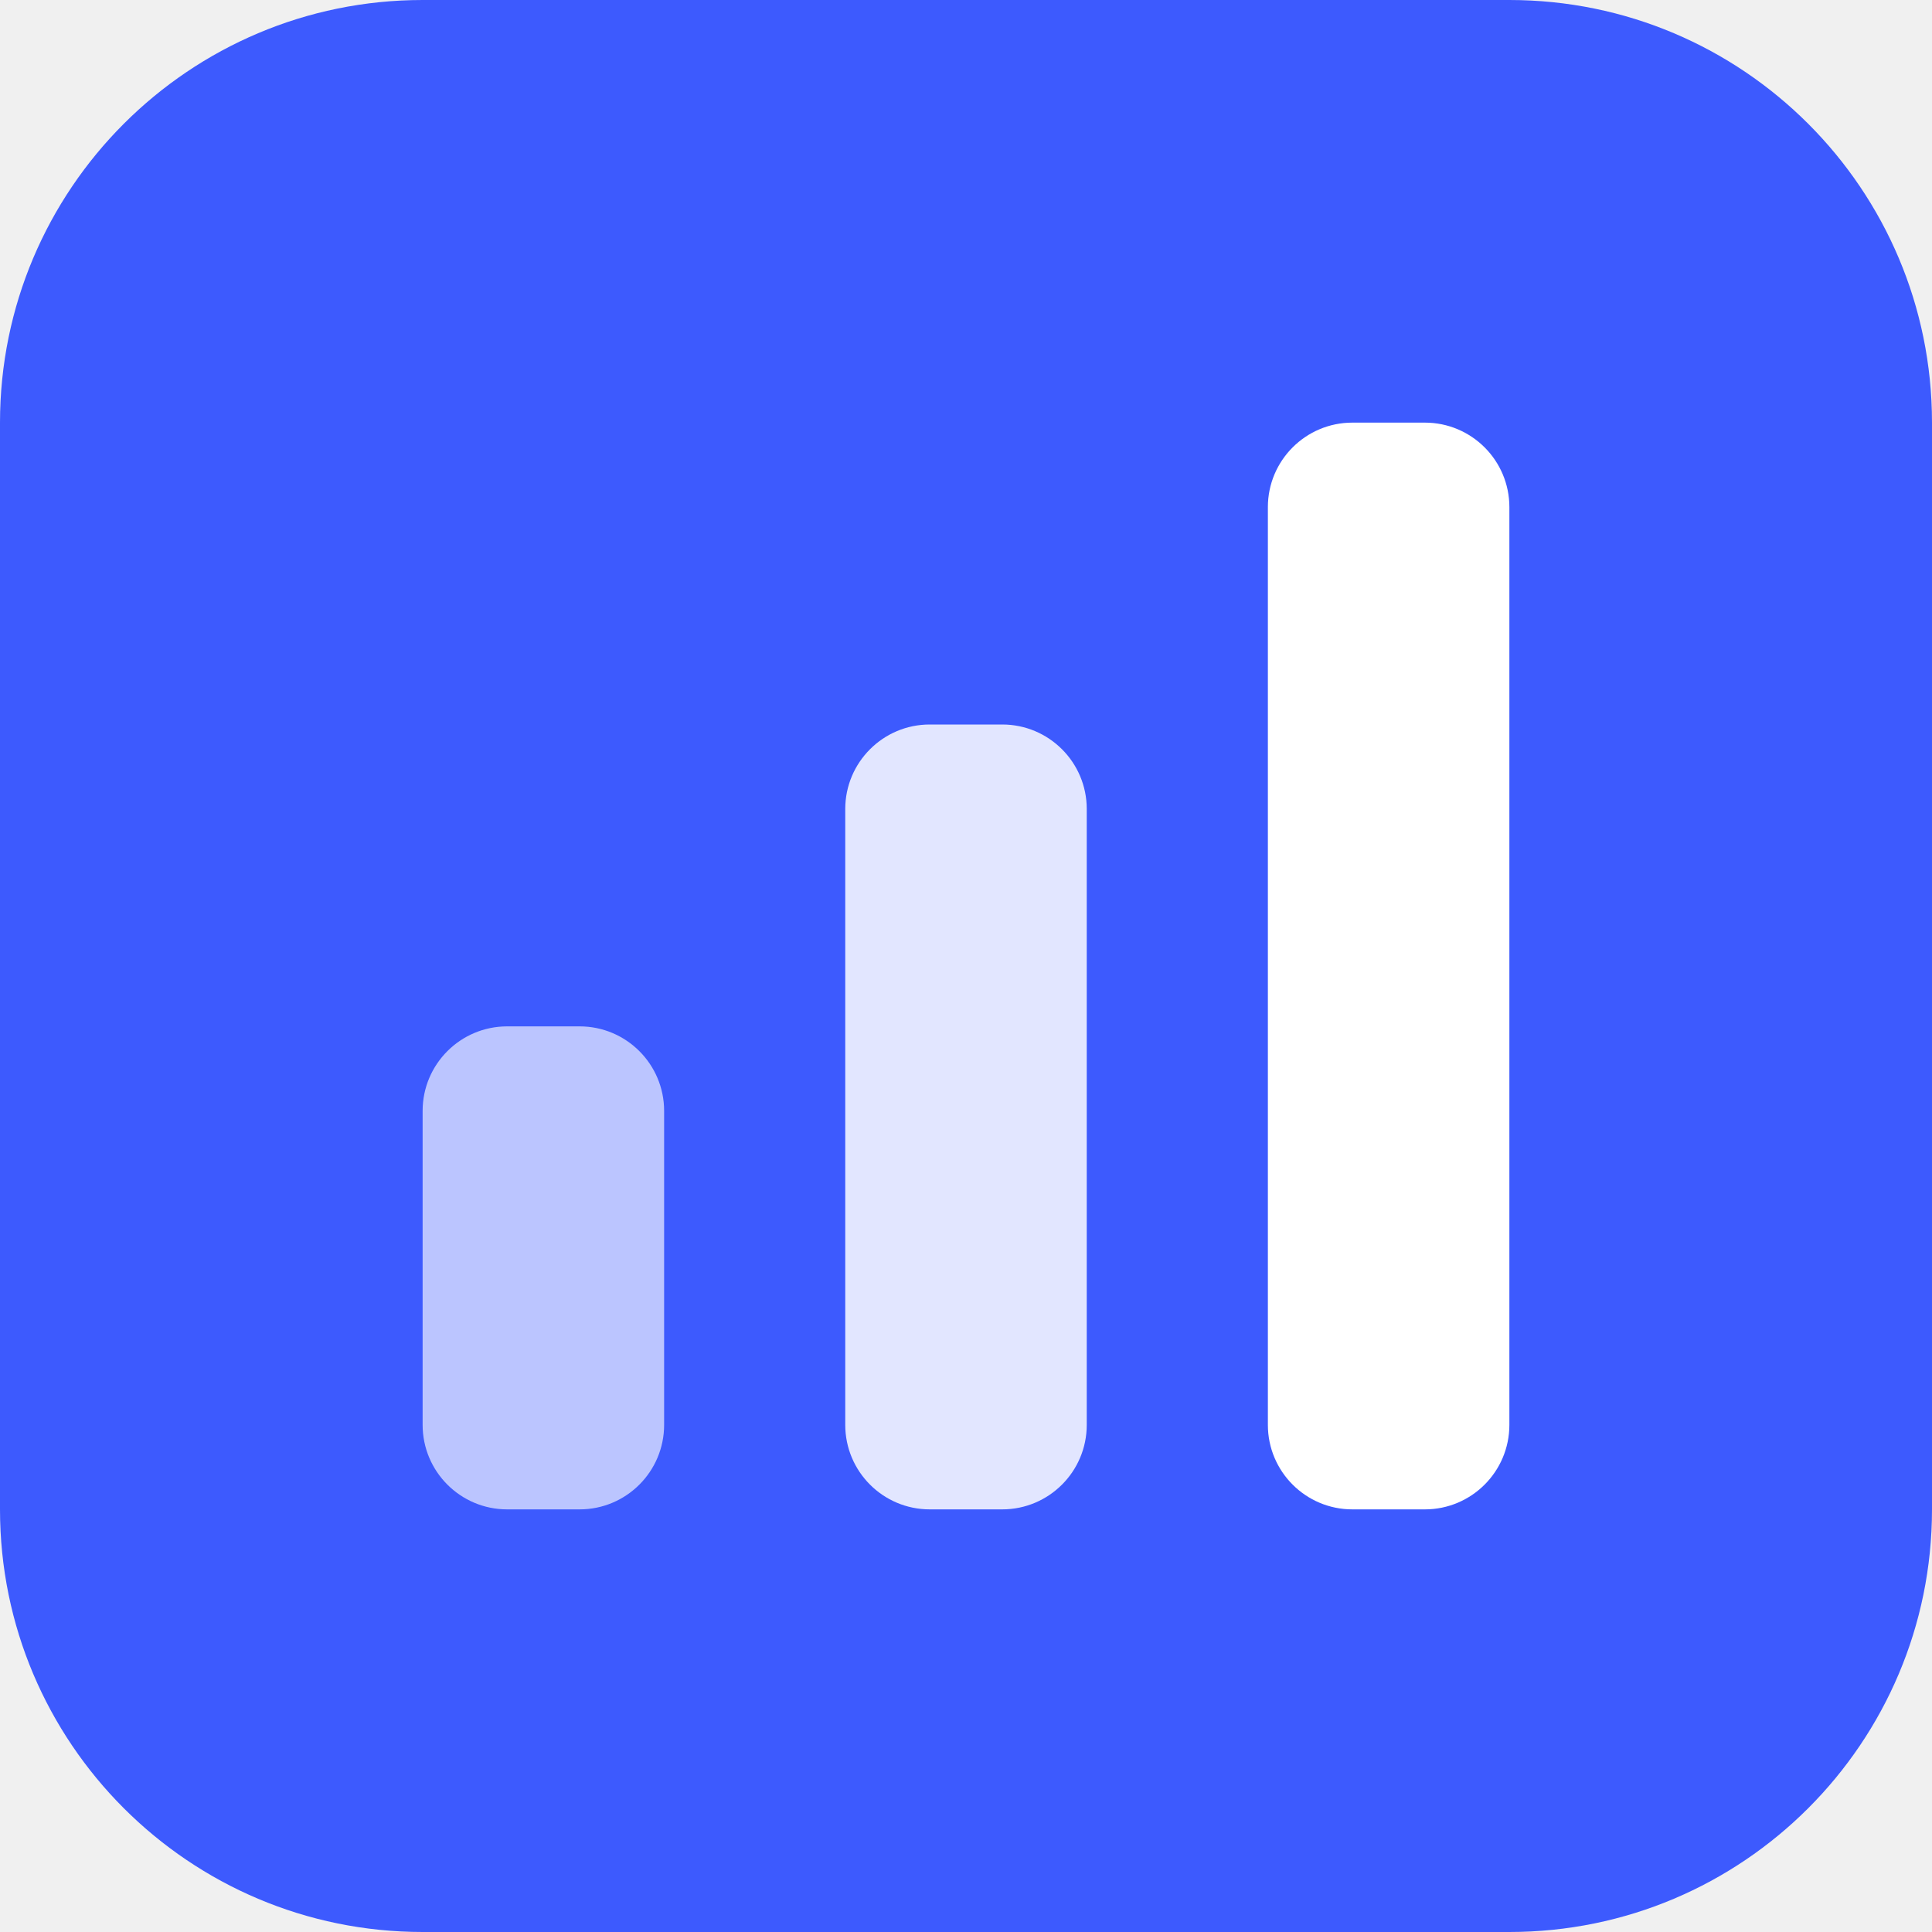
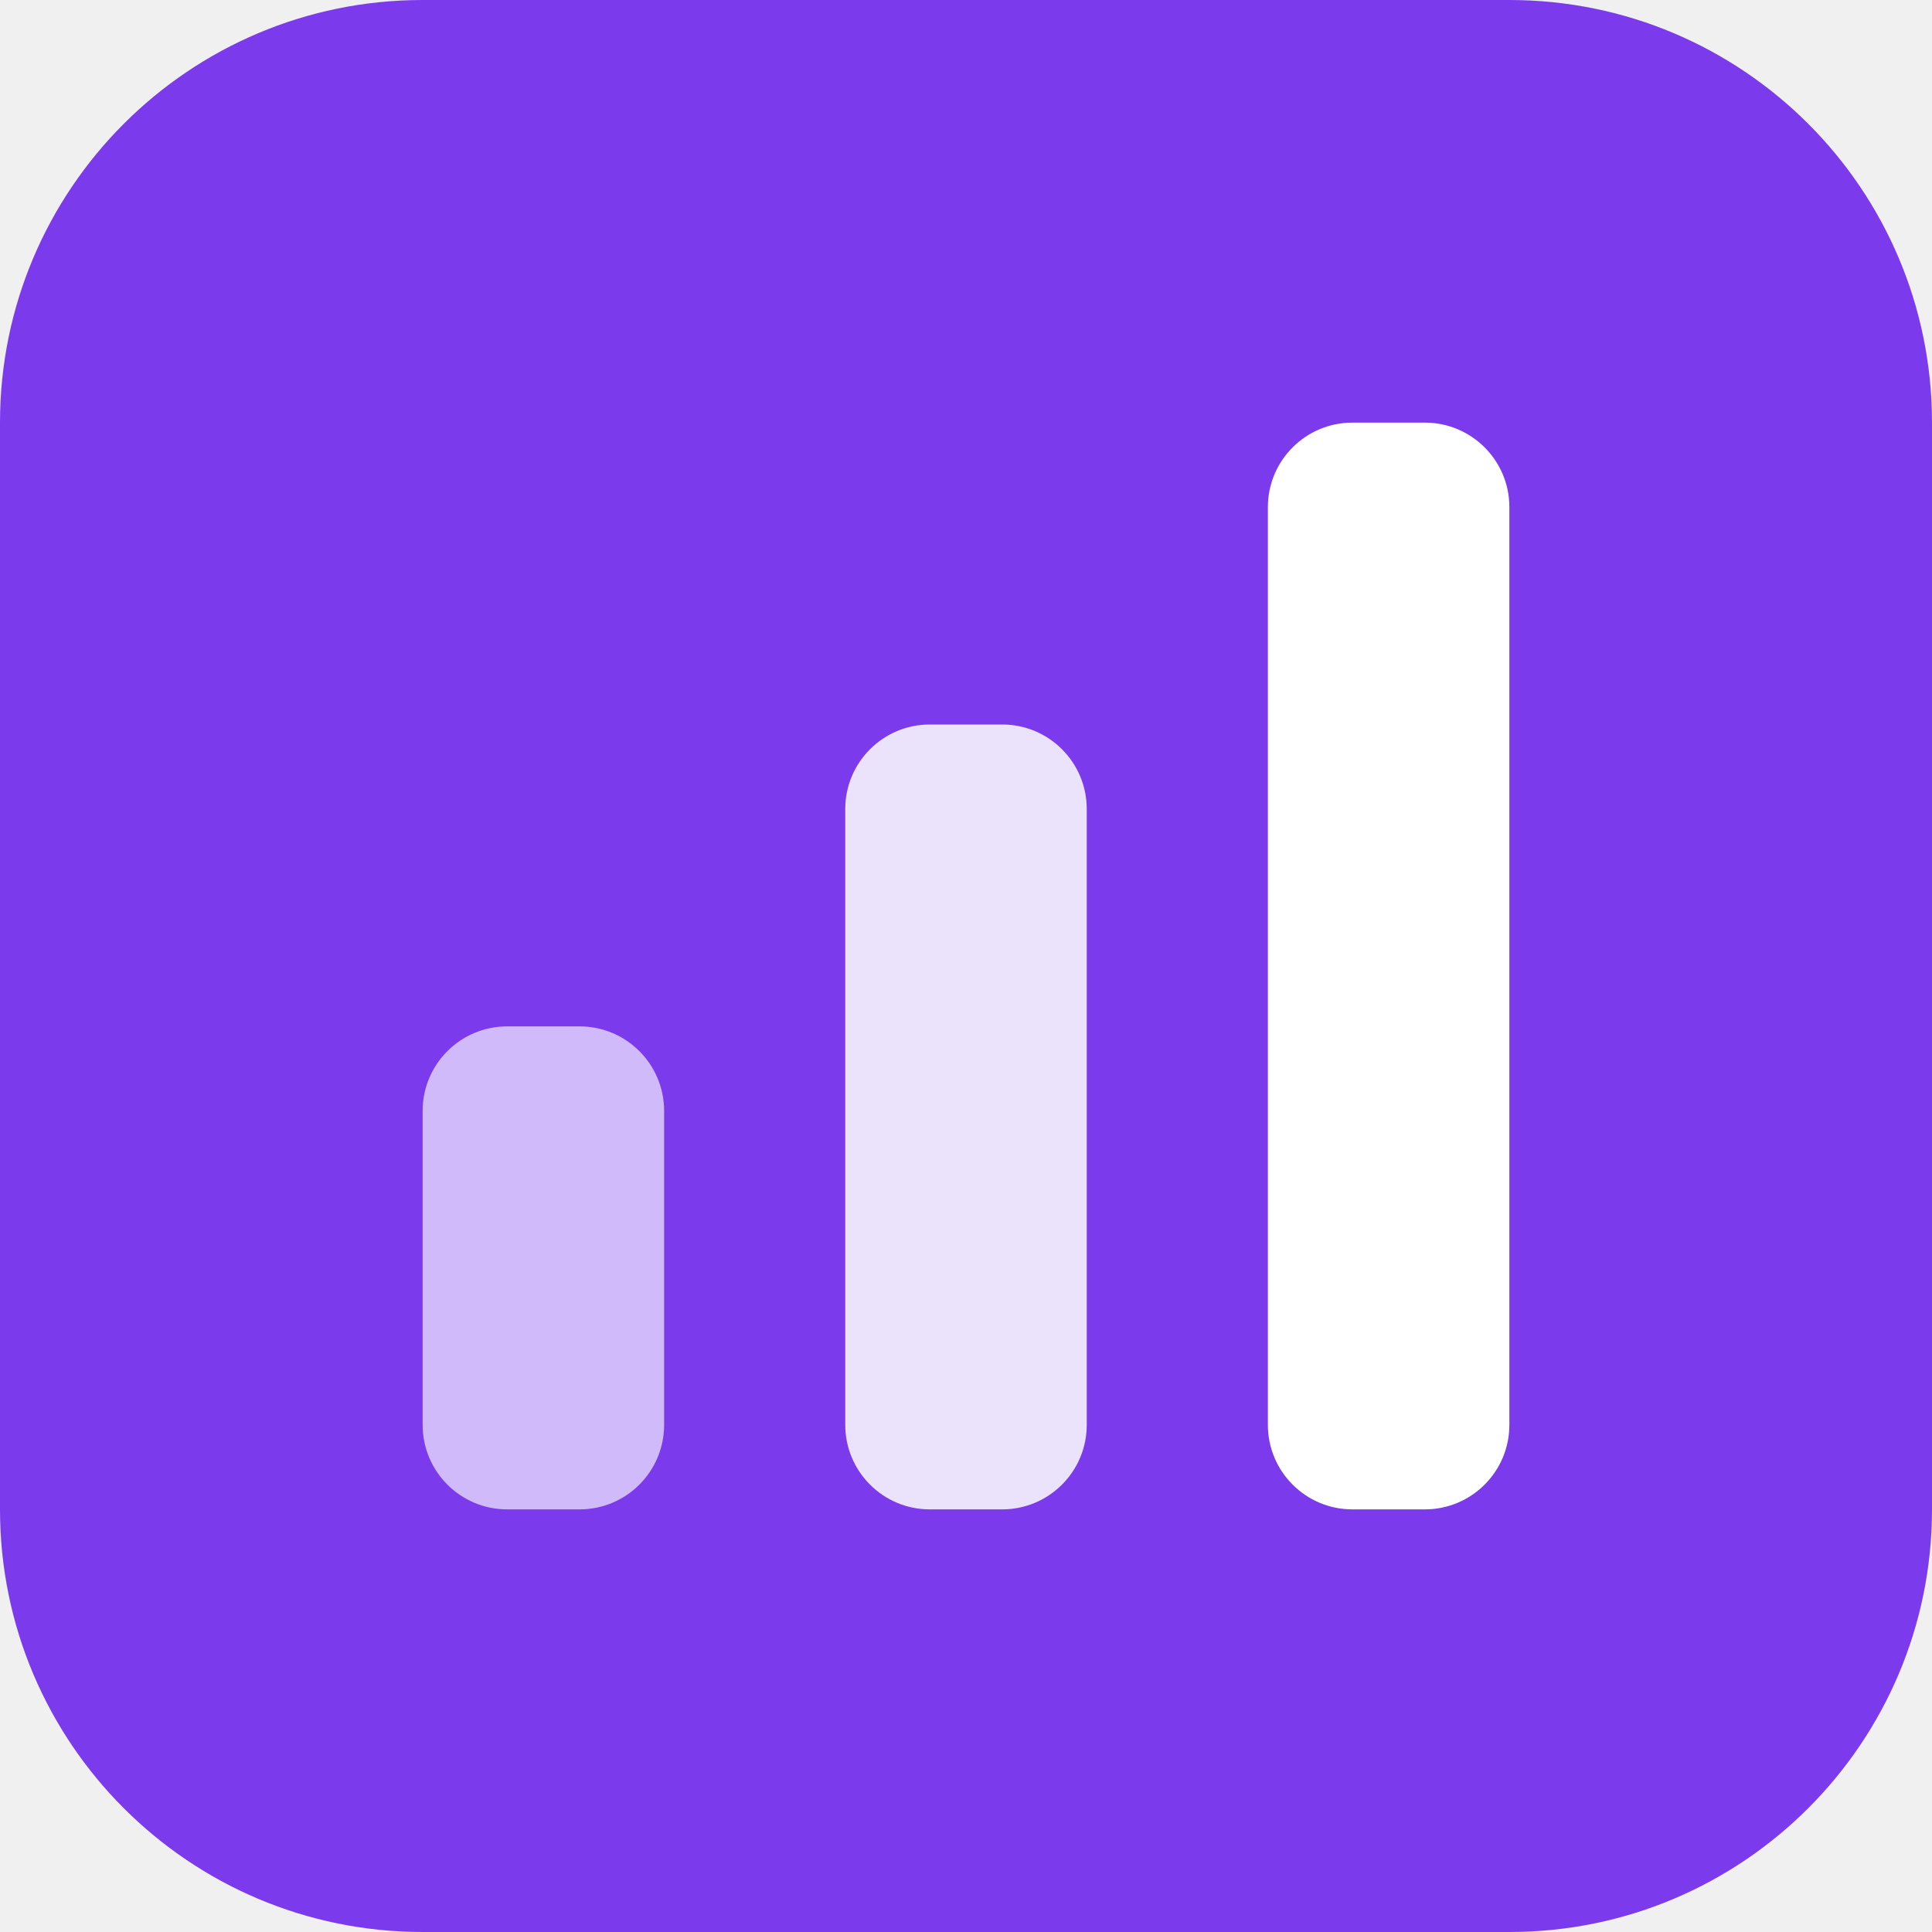
<svg xmlns="http://www.w3.org/2000/svg" viewBox="0 0 32 32" role="img" aria-label="DataX">
-   <rect width="32" height="32" rx="7" fill="#3d5afe" />
+   <rect width="32" height="32" rx="7" fill="#7c3aed" />
  <rect x="7" y="17" width="4" height="8" rx="1.4" fill="#ffffff" opacity="0.65" />
  <rect x="14" y="12" width="4" height="13" rx="1.4" fill="#ffffff" opacity="0.85" />
  <rect x="21" y="7" width="4" height="18" rx="1.4" fill="#ffffff" />
</svg>
